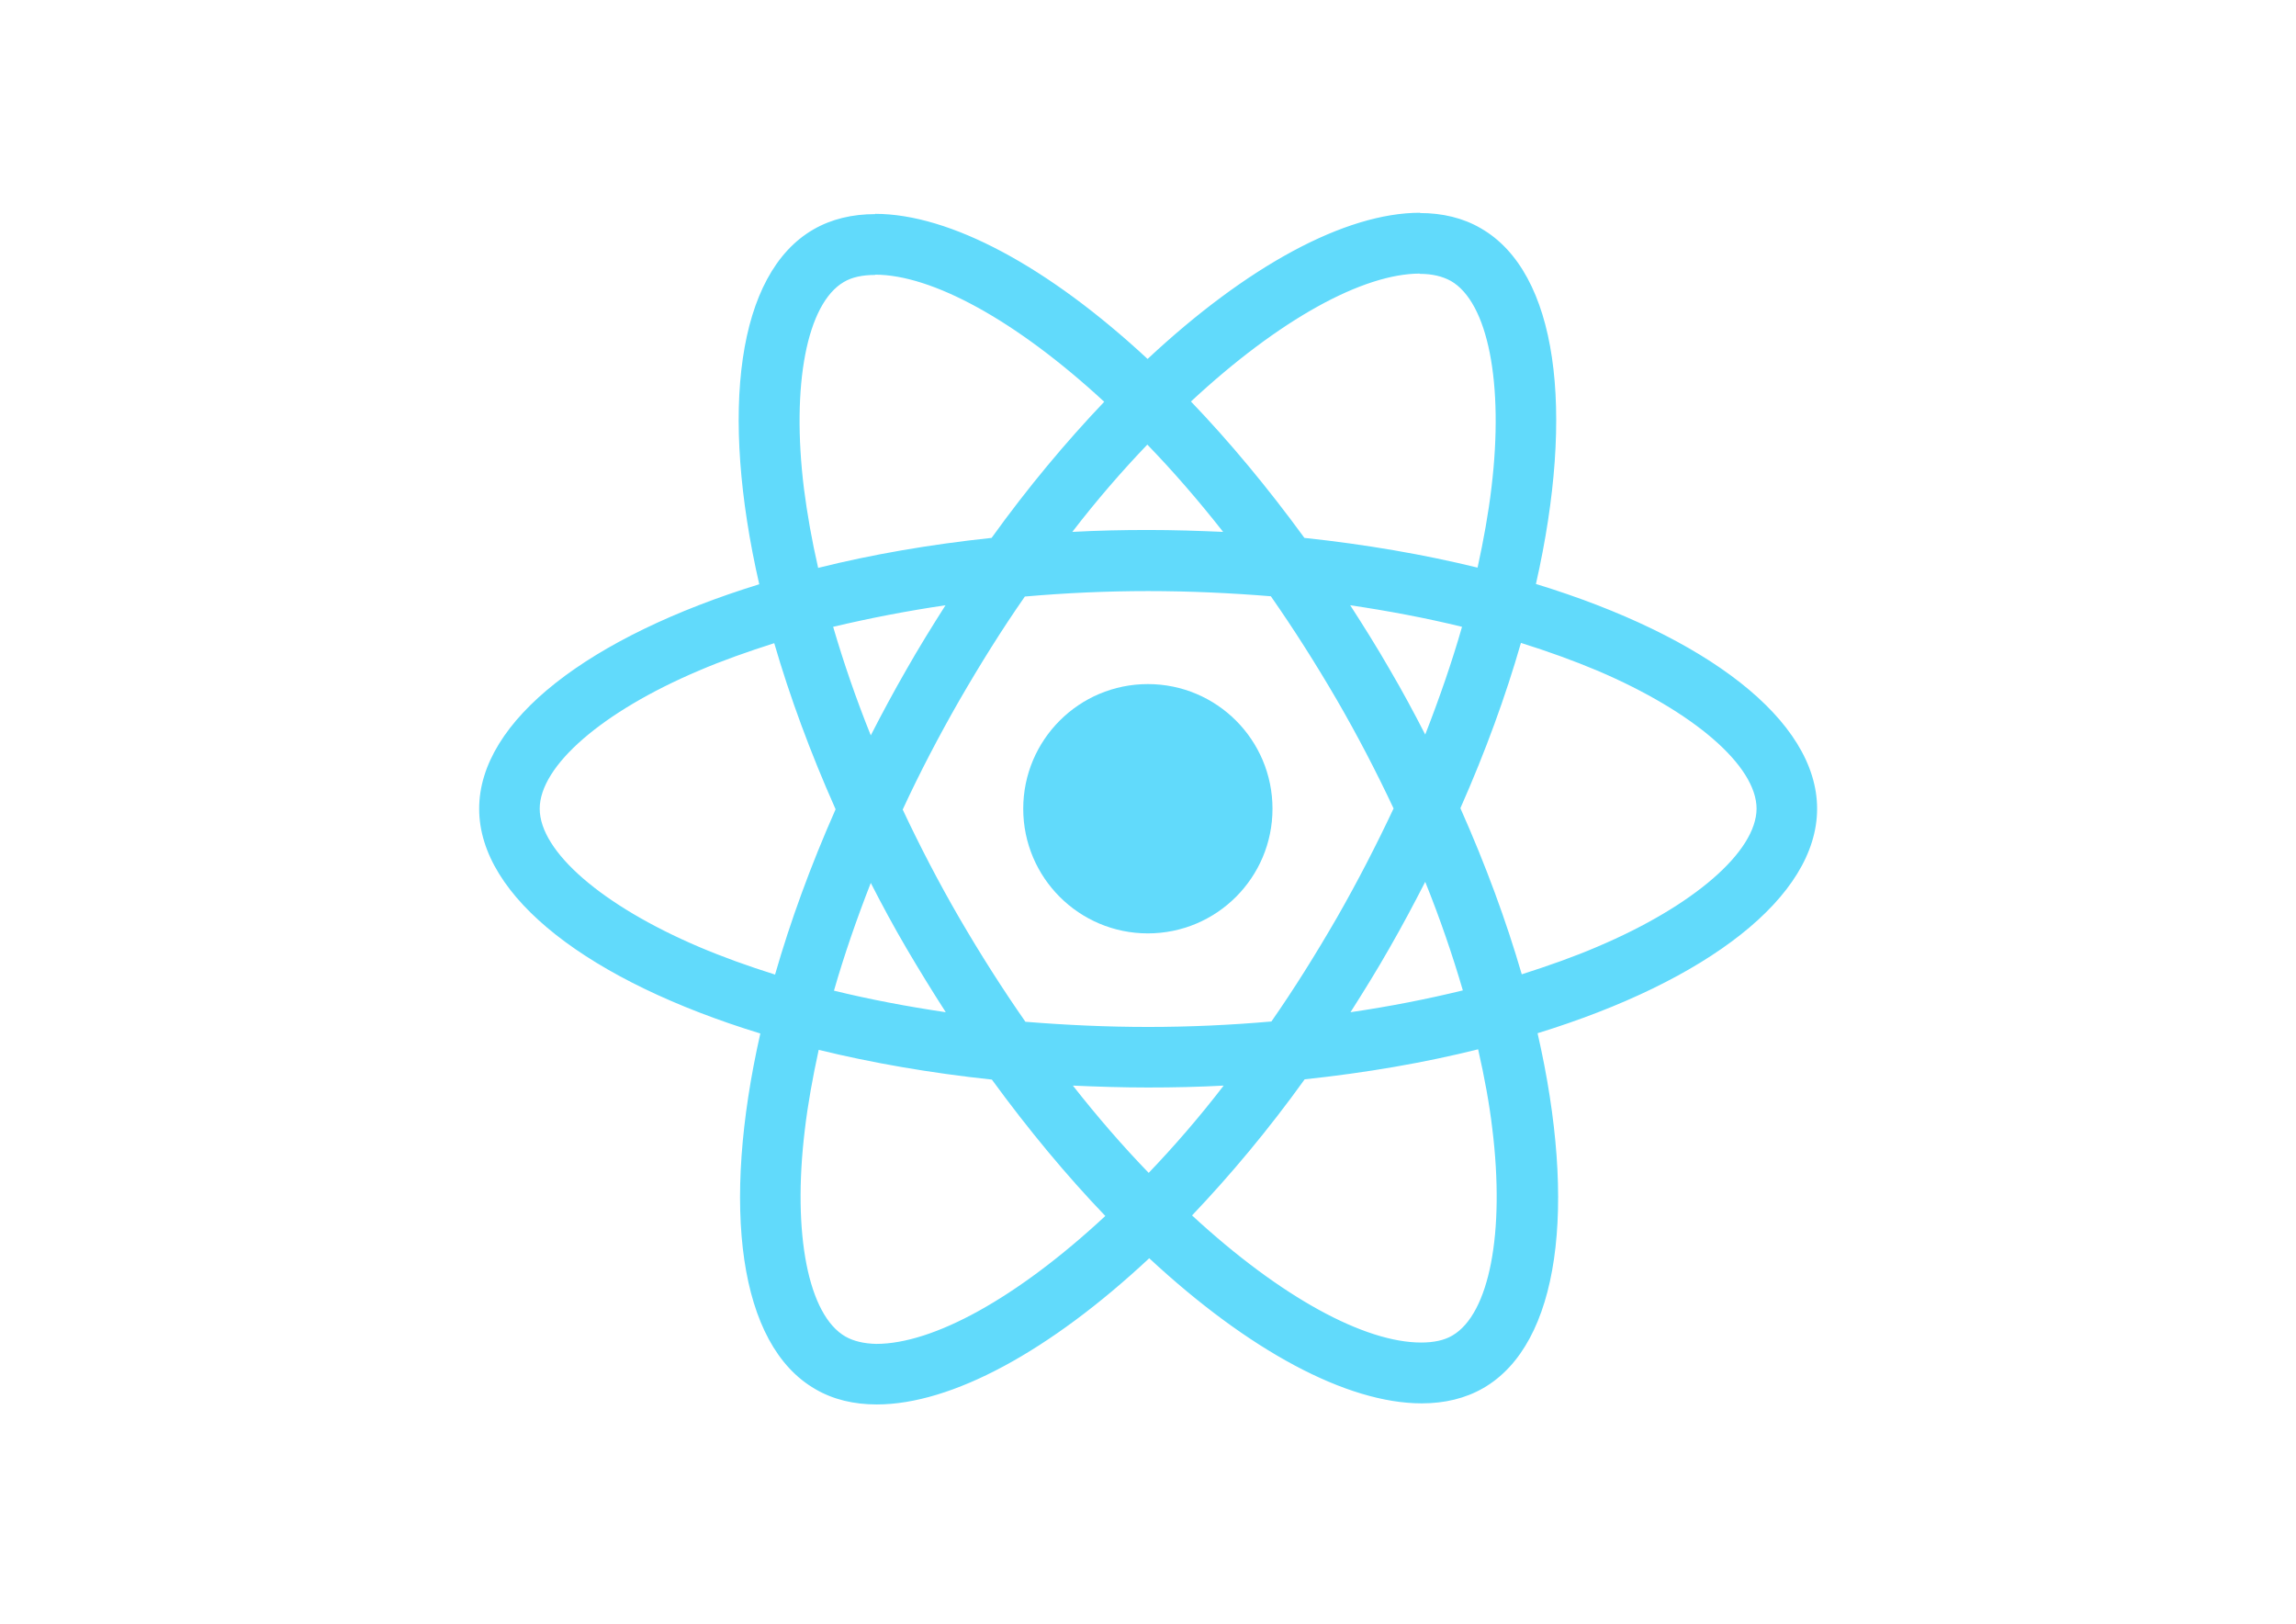
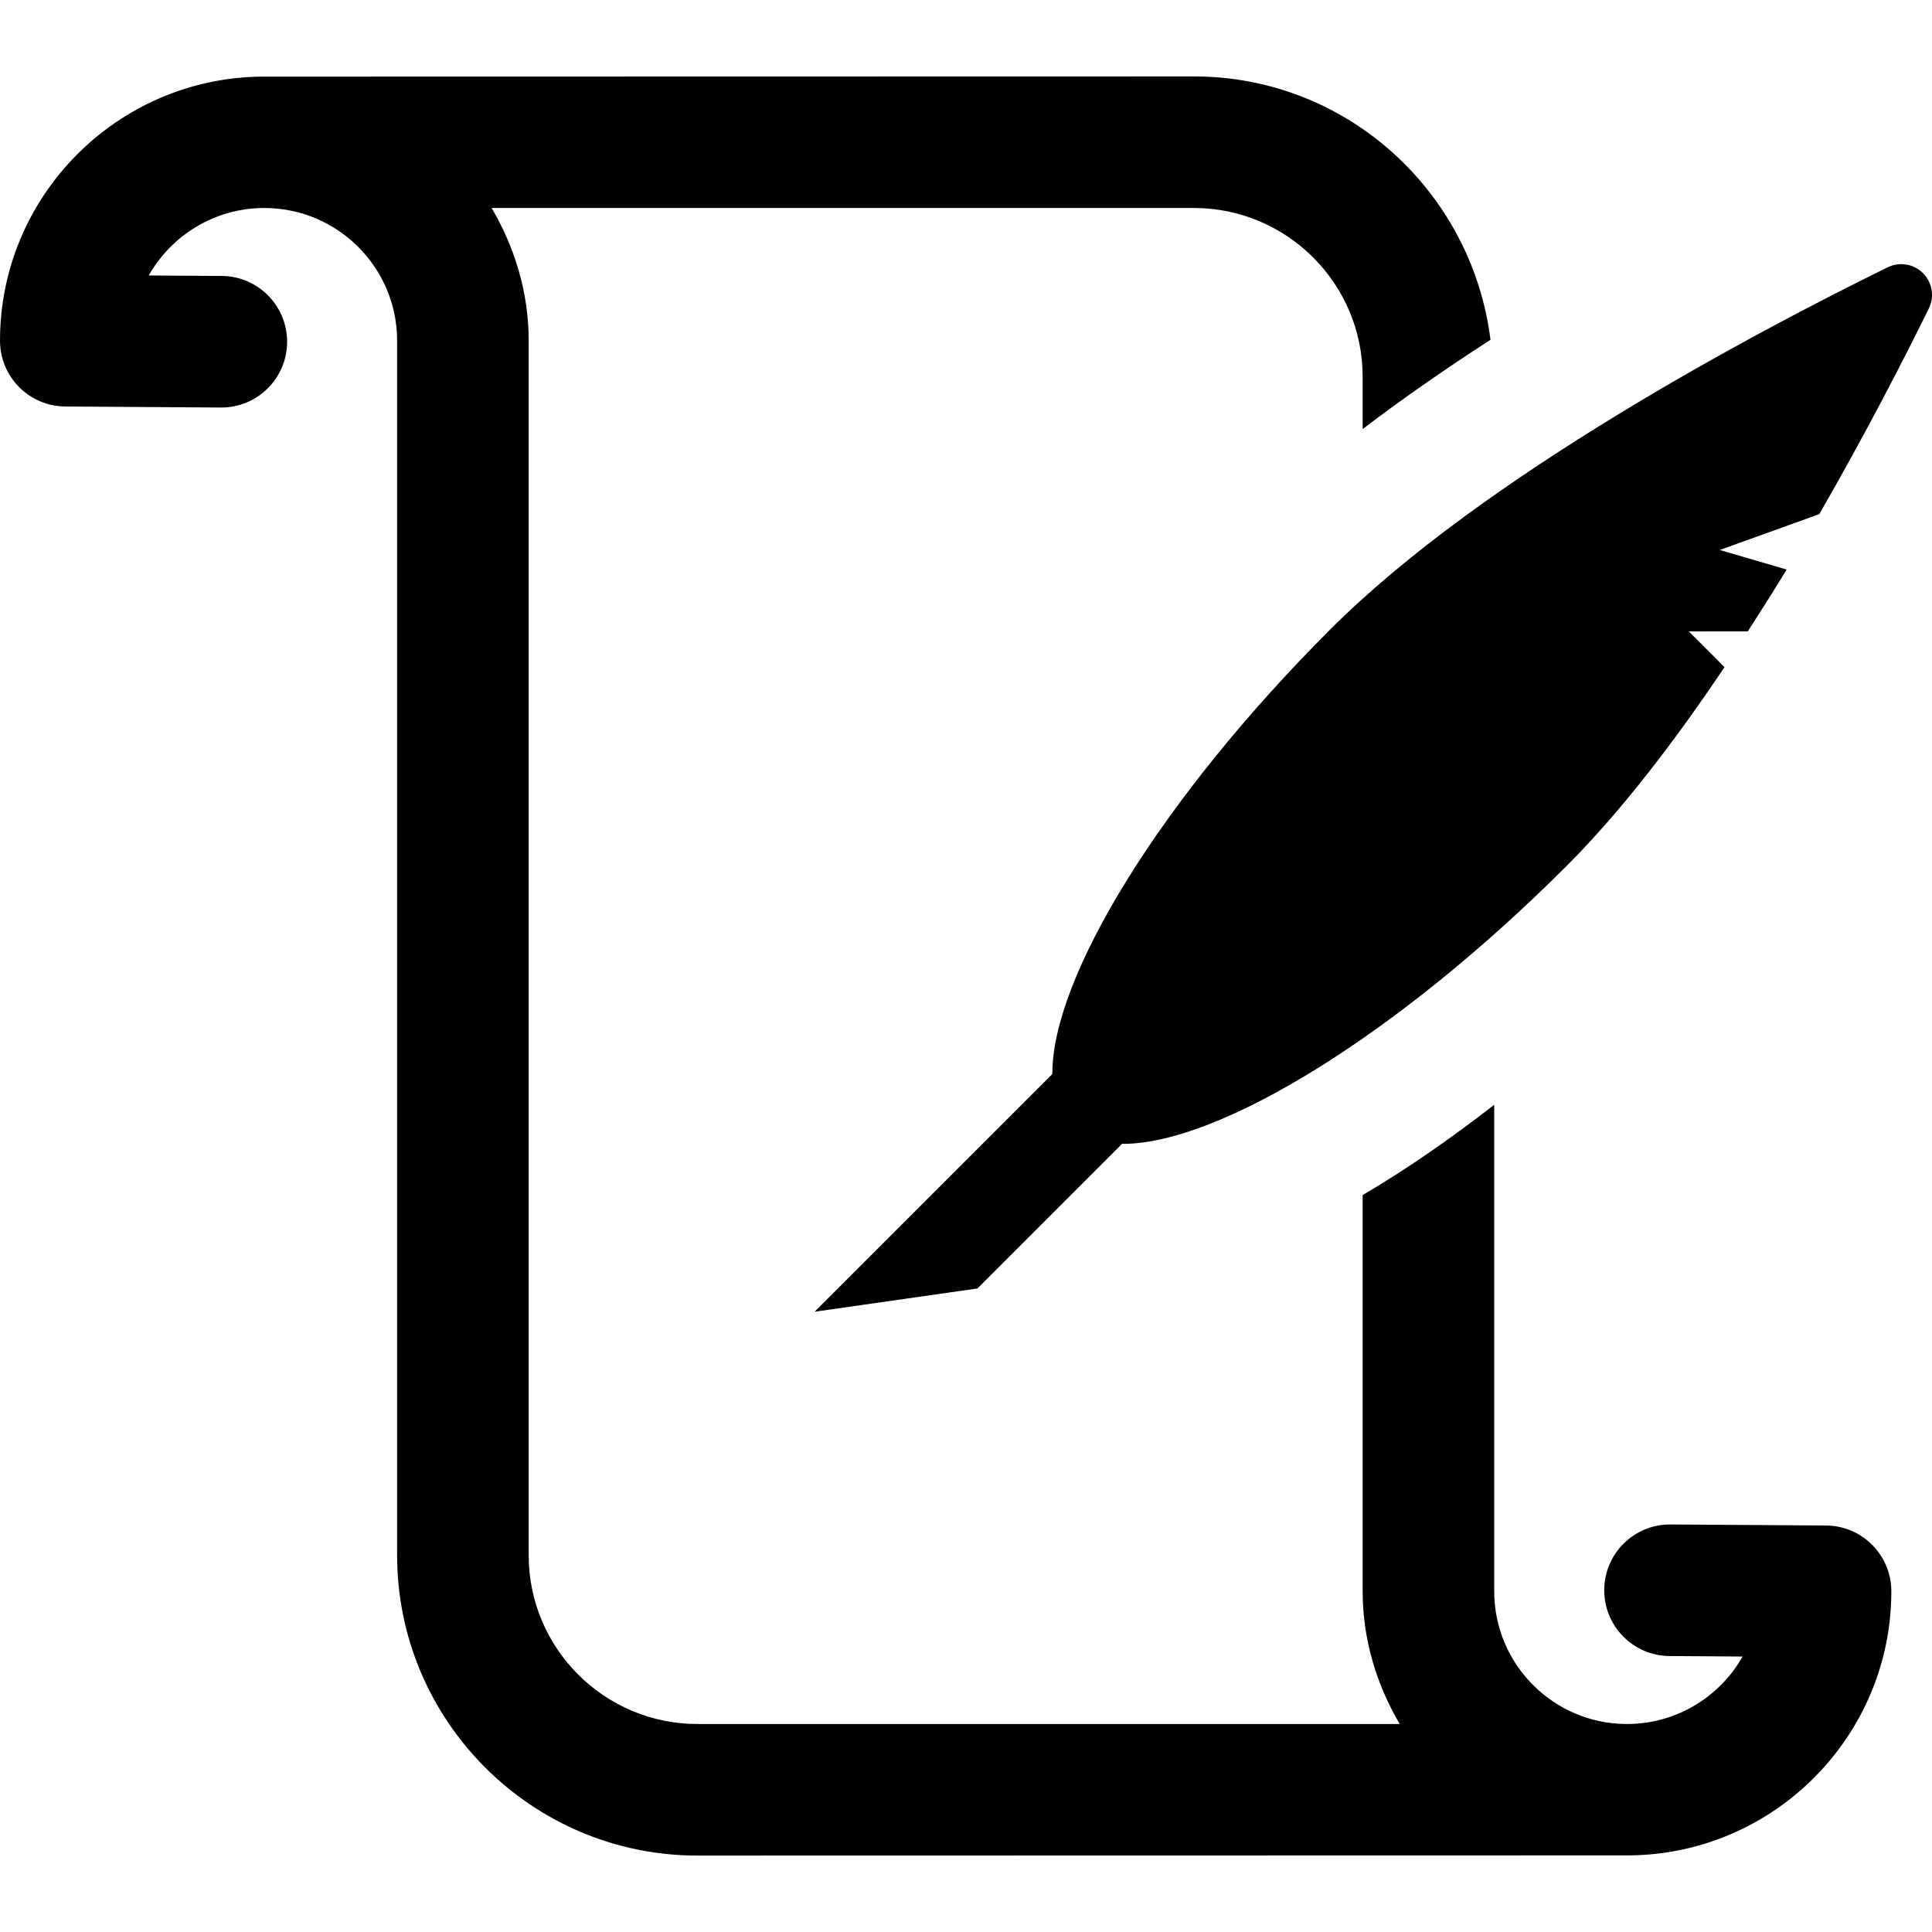
- <svg xmlns="http://www.w3.org/2000/svg" viewBox="0 0 841.9 595.3">
-   <g fill="#61DAFB">
-     <path d="M666.3 296.5c0-32.5-40.7-63.3-103.1-82.4 14.4-63.6 8-114.2-20.2-130.4-6.5-3.8-14.1-5.6-22.4-5.6v22.3c4.6 0 8.3.9 11.4 2.6 13.6 7.8 19.5 37.5 14.9 75.7-1.1 9.4-2.9 19.3-5.1 29.4-19.6-4.8-41-8.5-63.5-10.9-13.5-18.5-27.5-35.3-41.6-50 32.6-30.3 63.2-46.9 84-46.9V78c-27.5 0-63.5 19.6-99.9 53.6-36.4-33.8-72.4-53.2-99.9-53.2v22.3c20.7 0 51.4 16.5 84 46.6-14 14.7-28 31.4-41.3 49.9-22.6 2.4-44 6.1-63.6 11-2.3-10-4-19.7-5.2-29-4.7-38.2 1.1-67.9 14.6-75.8 3-1.8 6.9-2.6 11.5-2.6V78.5c-8.4 0-16 1.8-22.6 5.6-28.1 16.2-34.4 66.7-19.9 130.1-62.2 19.2-102.7 49.9-102.7 82.3 0 32.5 40.7 63.3 103.1 82.4-14.4 63.6-8 114.2 20.2 130.4 6.5 3.8 14.1 5.6 22.5 5.6 27.5 0 63.5-19.6 99.9-53.6 36.4 33.8 72.4 53.2 99.9 53.2 8.4 0 16-1.8 22.6-5.6 28.1-16.2 34.4-66.7 19.9-130.1 62-19.1 102.5-49.9 102.5-82.3zm-130.2-66.7c-3.7 12.9-8.3 26.2-13.5 39.5-4.1-8-8.4-16-13.1-24-4.6-8-9.5-15.8-14.4-23.4 14.2 2.1 27.9 4.7 41 7.9zm-45.8 106.5c-7.8 13.5-15.8 26.3-24.1 38.2-14.9 1.3-30 2-45.2 2-15.1 0-30.2-.7-45-1.9-8.3-11.9-16.4-24.6-24.2-38-7.6-13.1-14.5-26.4-20.8-39.8 6.2-13.4 13.2-26.8 20.7-39.9 7.8-13.5 15.8-26.3 24.1-38.2 14.9-1.3 30-2 45.2-2 15.1 0 30.2.7 45 1.9 8.3 11.9 16.4 24.6 24.2 38 7.6 13.1 14.5 26.4 20.8 39.8-6.3 13.4-13.2 26.8-20.7 39.9zm32.3-13c5.4 13.4 10 26.8 13.8 39.8-13.1 3.2-26.9 5.9-41.2 8 4.9-7.7 9.8-15.6 14.4-23.7 4.6-8 8.9-16.1 13-24.1zM421.2 430c-9.3-9.6-18.6-20.3-27.8-32 9 .4 18.2.7 27.5.7 9.4 0 18.7-.2 27.8-.7-9 11.7-18.3 22.4-27.5 32zm-74.4-58.9c-14.2-2.1-27.9-4.7-41-7.9 3.7-12.9 8.3-26.2 13.5-39.5 4.1 8 8.4 16 13.1 24 4.7 8 9.5 15.8 14.4 23.4zM420.7 163c9.3 9.6 18.6 20.3 27.8 32-9-.4-18.2-.7-27.5-.7-9.4 0-18.7.2-27.8.7 9-11.7 18.3-22.4 27.5-32zm-74 58.9c-4.9 7.7-9.8 15.6-14.4 23.7-4.6 8-8.9 16-13 24-5.4-13.4-10-26.8-13.8-39.8 13.1-3.1 26.9-5.8 41.2-7.9zm-90.5 125.2c-35.4-15.1-58.3-34.9-58.3-50.6 0-15.7 22.9-35.6 58.3-50.6 8.6-3.7 18-7 27.7-10.1 5.7 19.6 13.2 40 22.5 60.9-9.2 20.8-16.6 41.1-22.2 60.6-9.9-3.1-19.3-6.5-28-10.2zM310 490c-13.6-7.8-19.5-37.5-14.9-75.7 1.1-9.4 2.9-19.3 5.1-29.4 19.6 4.8 41 8.5 63.5 10.9 13.5 18.5 27.5 35.3 41.6 50-32.6 30.3-63.2 46.9-84 46.9-4.5-.1-8.3-1-11.3-2.7zm237.2-76.2c4.7 38.2-1.1 67.9-14.6 75.8-3 1.8-6.9 2.6-11.5 2.6-20.7 0-51.4-16.5-84-46.6 14-14.7 28-31.4 41.3-49.9 22.6-2.4 44-6.1 63.6-11 2.3 10.1 4.1 19.8 5.2 29.1zm38.5-66.7c-8.6 3.7-18 7-27.7 10.1-5.7-19.6-13.2-40-22.5-60.9 9.2-20.8 16.6-41.1 22.2-60.6 9.9 3.1 19.3 6.5 28.1 10.2 35.4 15.1 58.3 34.9 58.3 50.6-.1 15.7-23 35.6-58.4 50.6zM320.8 78.4z" />
-     <circle cx="420.9" cy="296.5" r="45.7" />
-     <path d="M520.5 78.1z" />
+ <svg xmlns="http://www.w3.org/2000/svg" version="1.1" id="Capa_1" x="0px" y="0px" viewBox="0 0 497.616 497.616" style="enable-background:new 0 0 497.616 497.616;" xml:space="preserve">
+   <g id="XMLID_116_">
+     <path id="XMLID_118_" d="M470.314,392.915l-40.059-0.264c-0.043,0-0.083,0-0.117,0c-9.308,0-16.885,7.512-16.944,16.828   c-0.058,9.365,7.473,16.993,16.829,17.06l18.814,0.123c-5.874,10.357-16.995,17.357-29.727,17.383h-0.141   c-18.814-0.049-34.112-15.356-34.112-34.186V284.557c-10.441,8.107-21.918,16.232-33.888,23.258v102.044   c0,12.51,3.631,24.101,9.546,34.186H179.634c-23.969,0-43.461-19.492-43.461-43.46V87.755c0-12.508-3.631-24.1-9.548-34.185   h180.883c23.969,0,43.462,19.493,43.462,43.46v13.478c10.556-8.033,21.634-15.694,32.927-22.992   c-4.756-38.133-36.999-67.834-76.389-67.834c0,0-239.881,0.049-239.964,0.049C30.255,20.03,0,50.409,0,87.755   c0,9.317,7.519,16.886,16.829,16.944l40.059,0.266c0.042,0,0.083,0,0.117,0c9.308,0,16.885-7.513,16.944-16.829   c0.058-9.365-7.473-16.993-16.829-17.059l-18.815-0.125C44.18,60.594,55.3,53.594,68.032,53.57h0.141   c18.814,0.049,34.112,15.355,34.112,34.185v312.83c0,42.649,34.7,77.349,77.35,77.349c0,0,239.881-0.049,239.964-0.049   c37.288-0.299,67.544-30.68,67.544-68.026C487.143,400.544,479.621,392.972,470.314,392.915z" />
+     <path id="XMLID_117_" d="M495.291,70.348c-1.521-1.521-3.548-2.316-5.6-2.316c-1.183,0-2.382,0.264-3.492,0.81   c-34.293,16.846-104.104,53.803-143.586,93.292c-43.767,43.758-71.74,89.8-71.565,114.497l-26.989,26.988l-34.235,34.235   l41.93-5.989l10.358-10.358l26.923-26.922c0.074,0,0.132,0.032,0.206,0.032c24.738,0,70.64-27.957,114.266-71.583   c14.163-14.163,27.962-32.273,40.664-51.204l-9.201-9.2l15.199-0.009c3.433-5.32,6.791-10.615,10.011-15.926l-17.226-5.039   l25.631-9.233c11.781-20.468,21.593-39.49,28.22-52.984C498.304,76.396,497.684,72.739,495.291,70.348z" />
  </g>
+   <g>
+ </g>
+   <g>
+ </g>
+   <g>
+ </g>
+   <g>
+ </g>
+   <g>
+ </g>
+   <g>
+ </g>
+   <g>
+ </g>
+   <g>
+ </g>
+   <g>
+ </g>
+   <g>
+ </g>
+   <g>
+ </g>
+   <g>
+ </g>
+   <g>
+ </g>
+   <g>
+ </g>
+   <g>
+ </g>
</svg>
